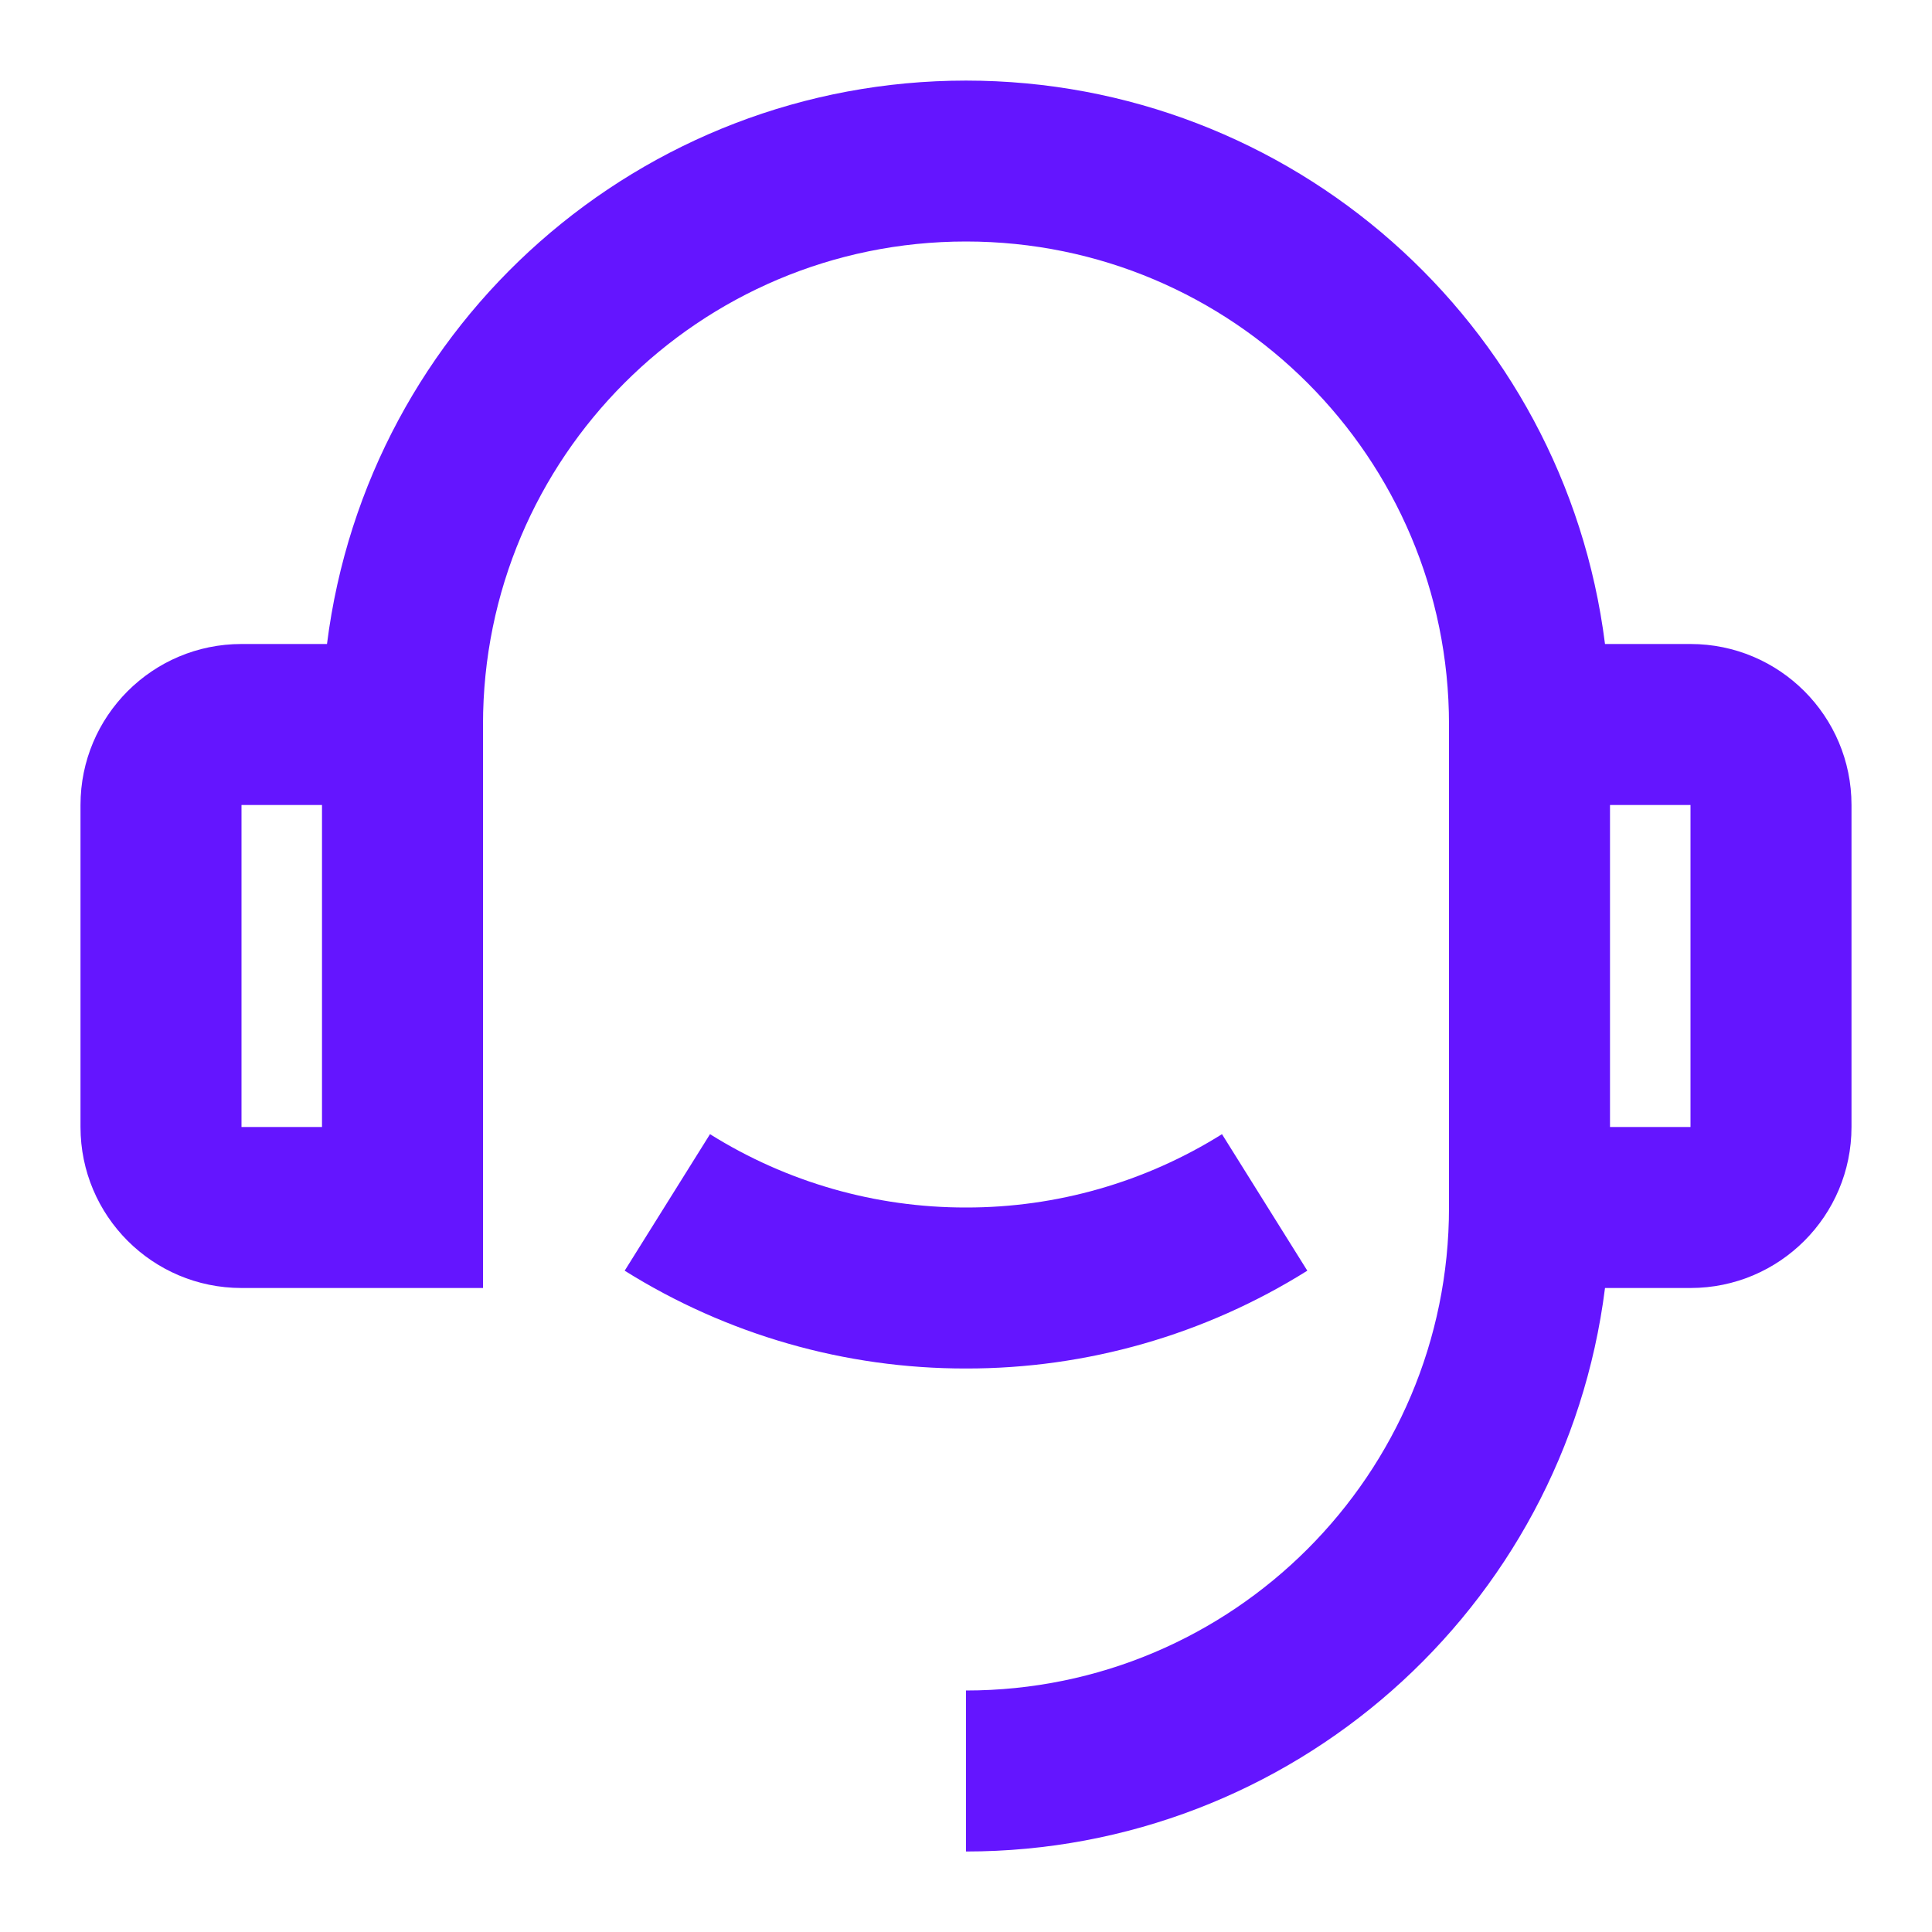
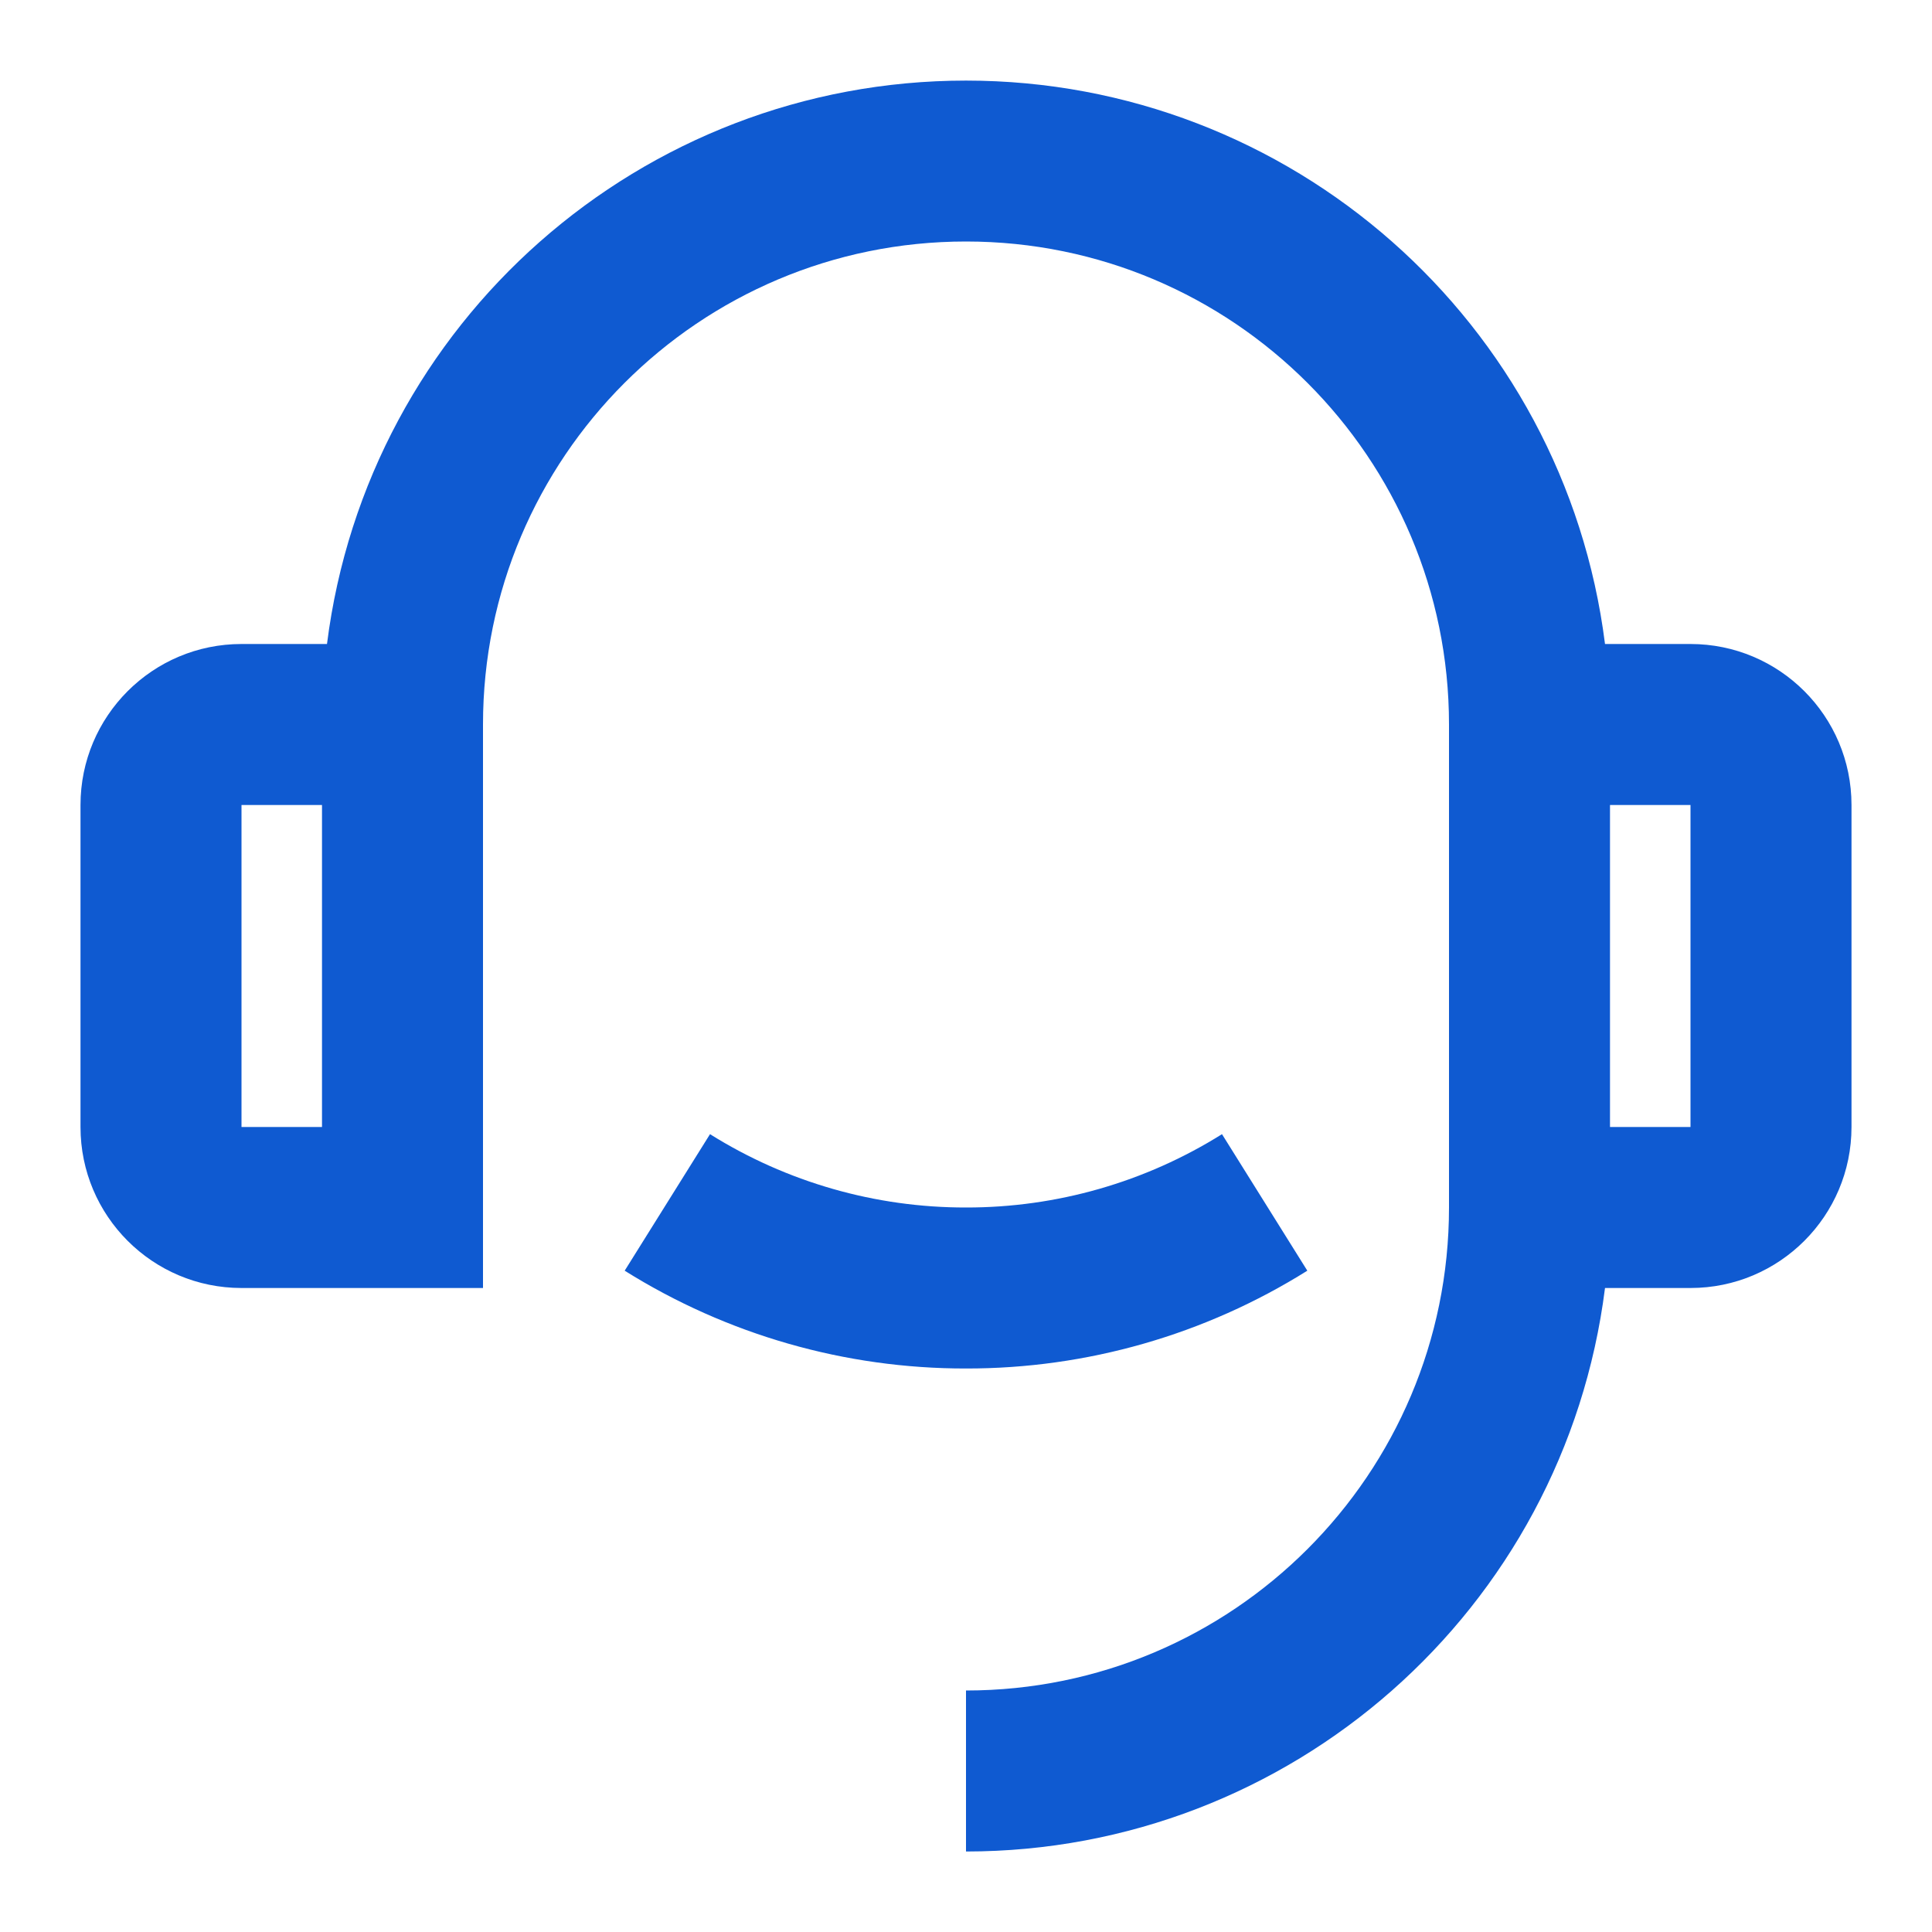
<svg xmlns="http://www.w3.org/2000/svg" viewBox="0 0 24 24" width="24" height="24">
  <path fill="none" d="M0 0h24v24H0z" />
-   <path d="M19.938 8H21a2 2 0 0 1 2 2v4a2 2 0 0 1-2 2h-1.062A8.001 8.001 0 0 1 12 23v-2a6 6 0 0 0 6-6V9A6 6 0 1 0 6 9v7H3a2 2 0 0 1-2-2v-4a2 2 0 0 1 2-2h1.062a8.001 8.001 0 0 1 15.876 0zM3 10v4h1v-4H3zm17 0v4h1v-4h-1zM7.76 15.785l1.06-1.696A5.972 5.972 0 0 0 12 15a5.972 5.972 0 0 0 3.18-.911l1.06 1.696A7.963 7.963 0 0 1 12 17a7.963 7.963 0 0 1-4.24-1.215z" fill="rgba(100,21,255,1)" />
+   <path d="M19.938 8H21a2 2 0 0 1 2 2v4a2 2 0 0 1-2 2h-1.062A8.001 8.001 0 0 1 12 23v-2a6 6 0 0 0 6-6V9A6 6 0 1 0 6 9v7H3a2 2 0 0 1-2-2v-4a2 2 0 0 1 2-2h1.062a8.001 8.001 0 0 1 15.876 0zM3 10v4h1v-4H3zm17 0v4h1v-4h-1zM7.76 15.785l1.06-1.696A5.972 5.972 0 0 0 12 15a5.972 5.972 0 0 0 3.18-.911l1.06 1.696A7.963 7.963 0 0 1 12 17a7.963 7.963 0 0 1-4.24-1.215z" fill="#0F5AD1" />
</svg>
